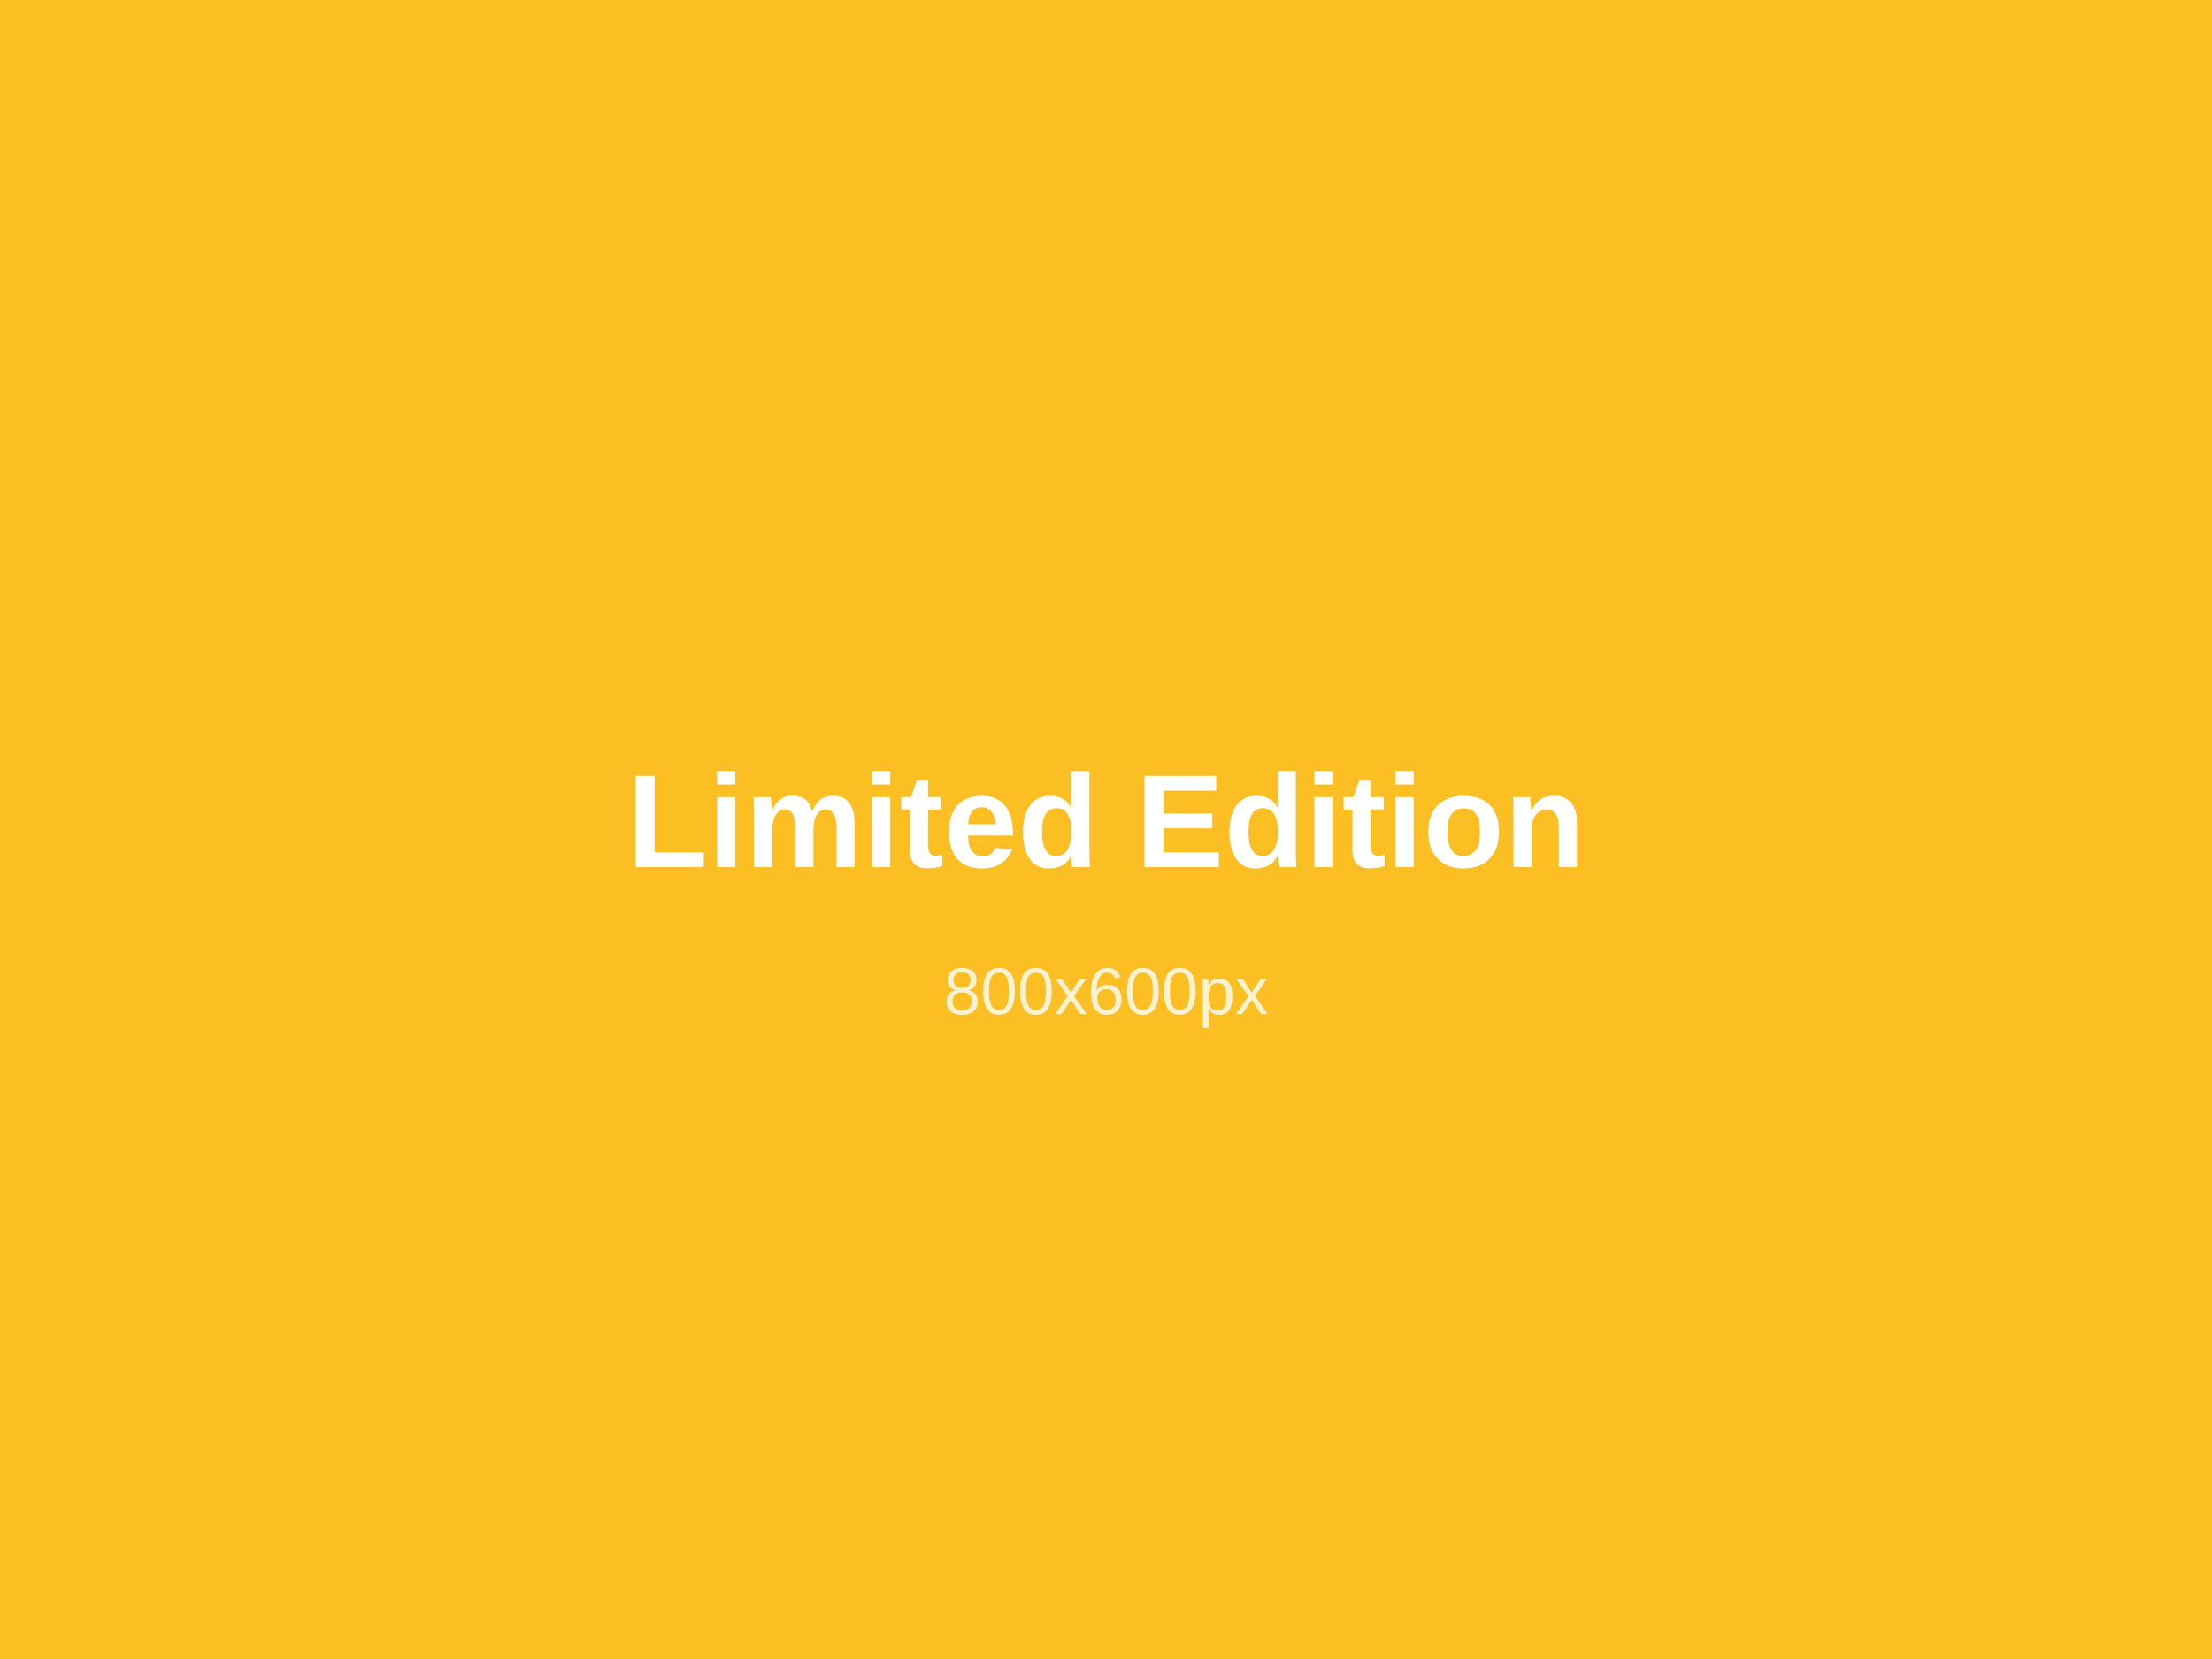
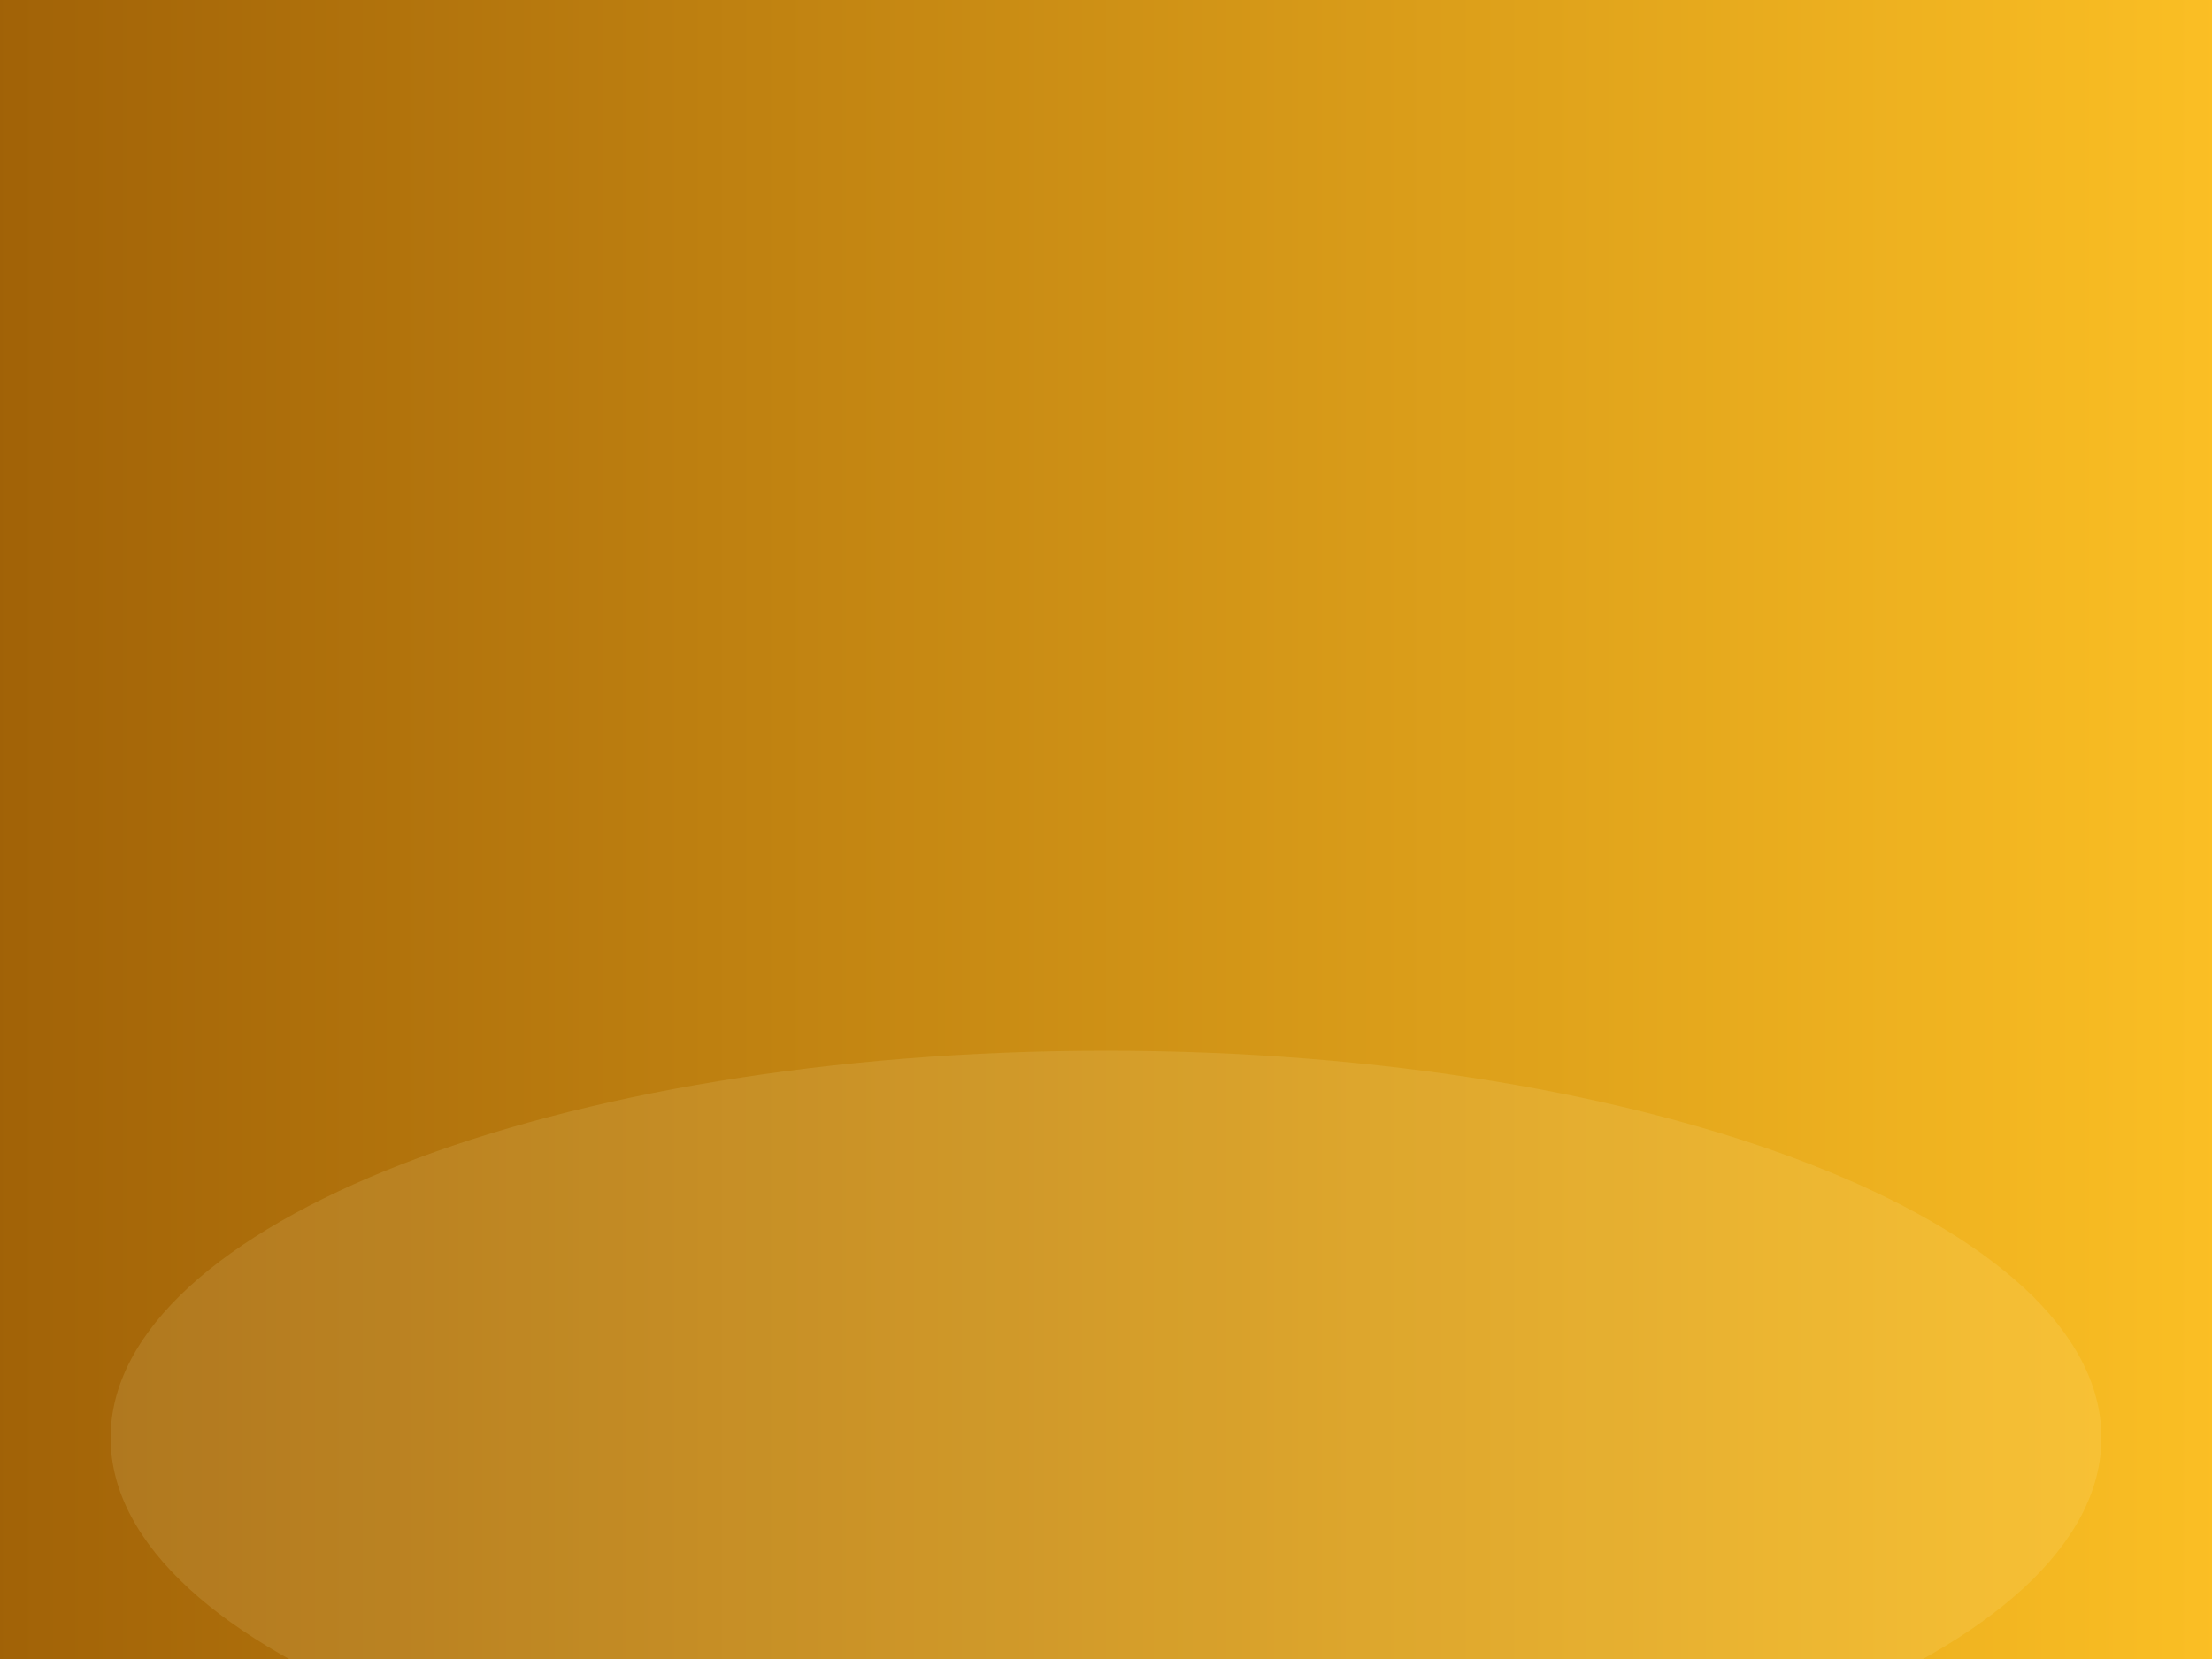
- <svg xmlns="http://www.w3.org/2000/svg" width="800" height="600">
-   <rect width="100%" height="100%" fill="#fbbf24" />
-   <text x="50%" y="50%" font-family="Arial, sans-serif" font-size="48" fill="white" text-anchor="middle" dominant-baseline="middle" font-weight="bold">
-     Limited Edition
-   </text>
-   <text x="50%" y="60%" font-family="Arial, sans-serif" font-size="24" fill="rgba(255,255,255,0.8)" text-anchor="middle" dominant-baseline="middle">
-     800x600px
-   </text>
+ <svg xmlns="http://www.w3.org/2000/svg" width="800" height="600" viewBox="0 0 800 600">
+   <defs>
+     <linearGradient id="leBg" x1="0%" y1="50%" x2="100%" y2="50%">
+       <stop offset="0%" style="stop-color:#a16207" />
+       <stop offset="100%" style="stop-color:#fbbf24" />
+     </linearGradient>
+   </defs>
+   <rect width="100%" height="100%" fill="url(#leBg)" />
+   <ellipse cx="400" cy="520" rx="360" ry="140" fill="#fef9c3" opacity="0.12" />
</svg>
